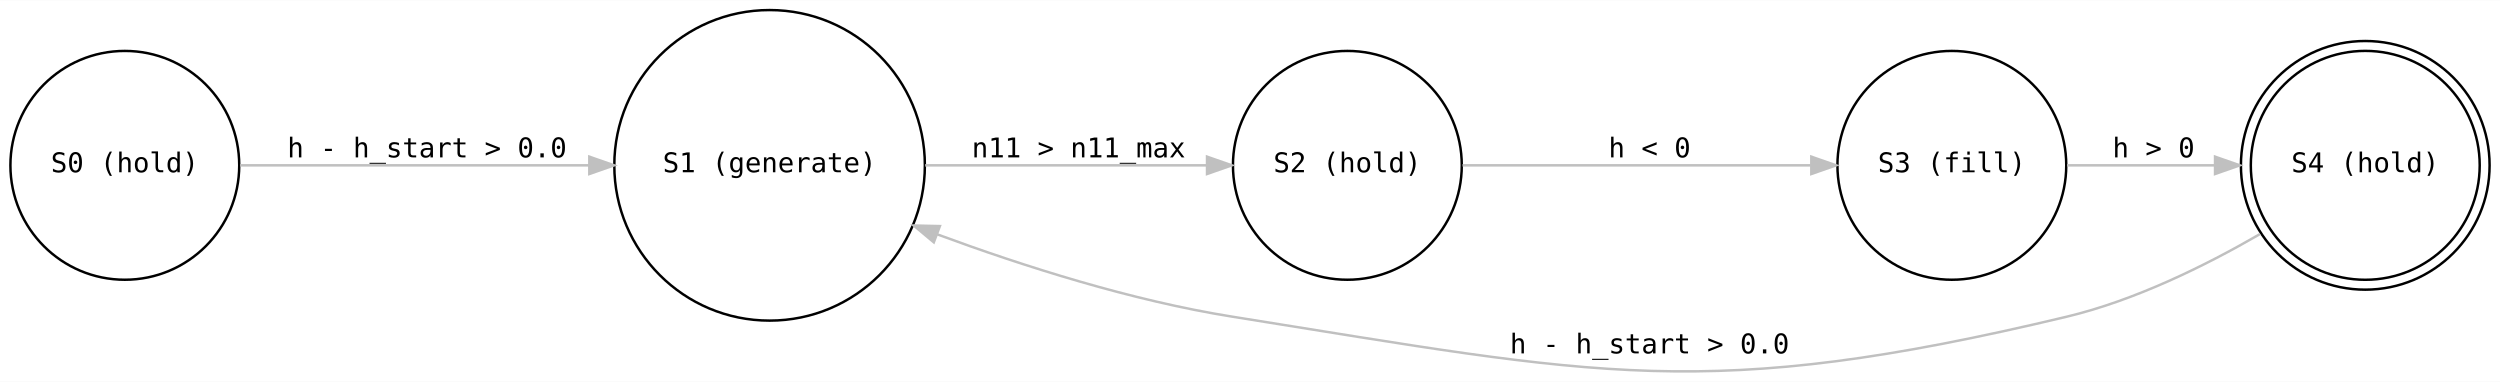
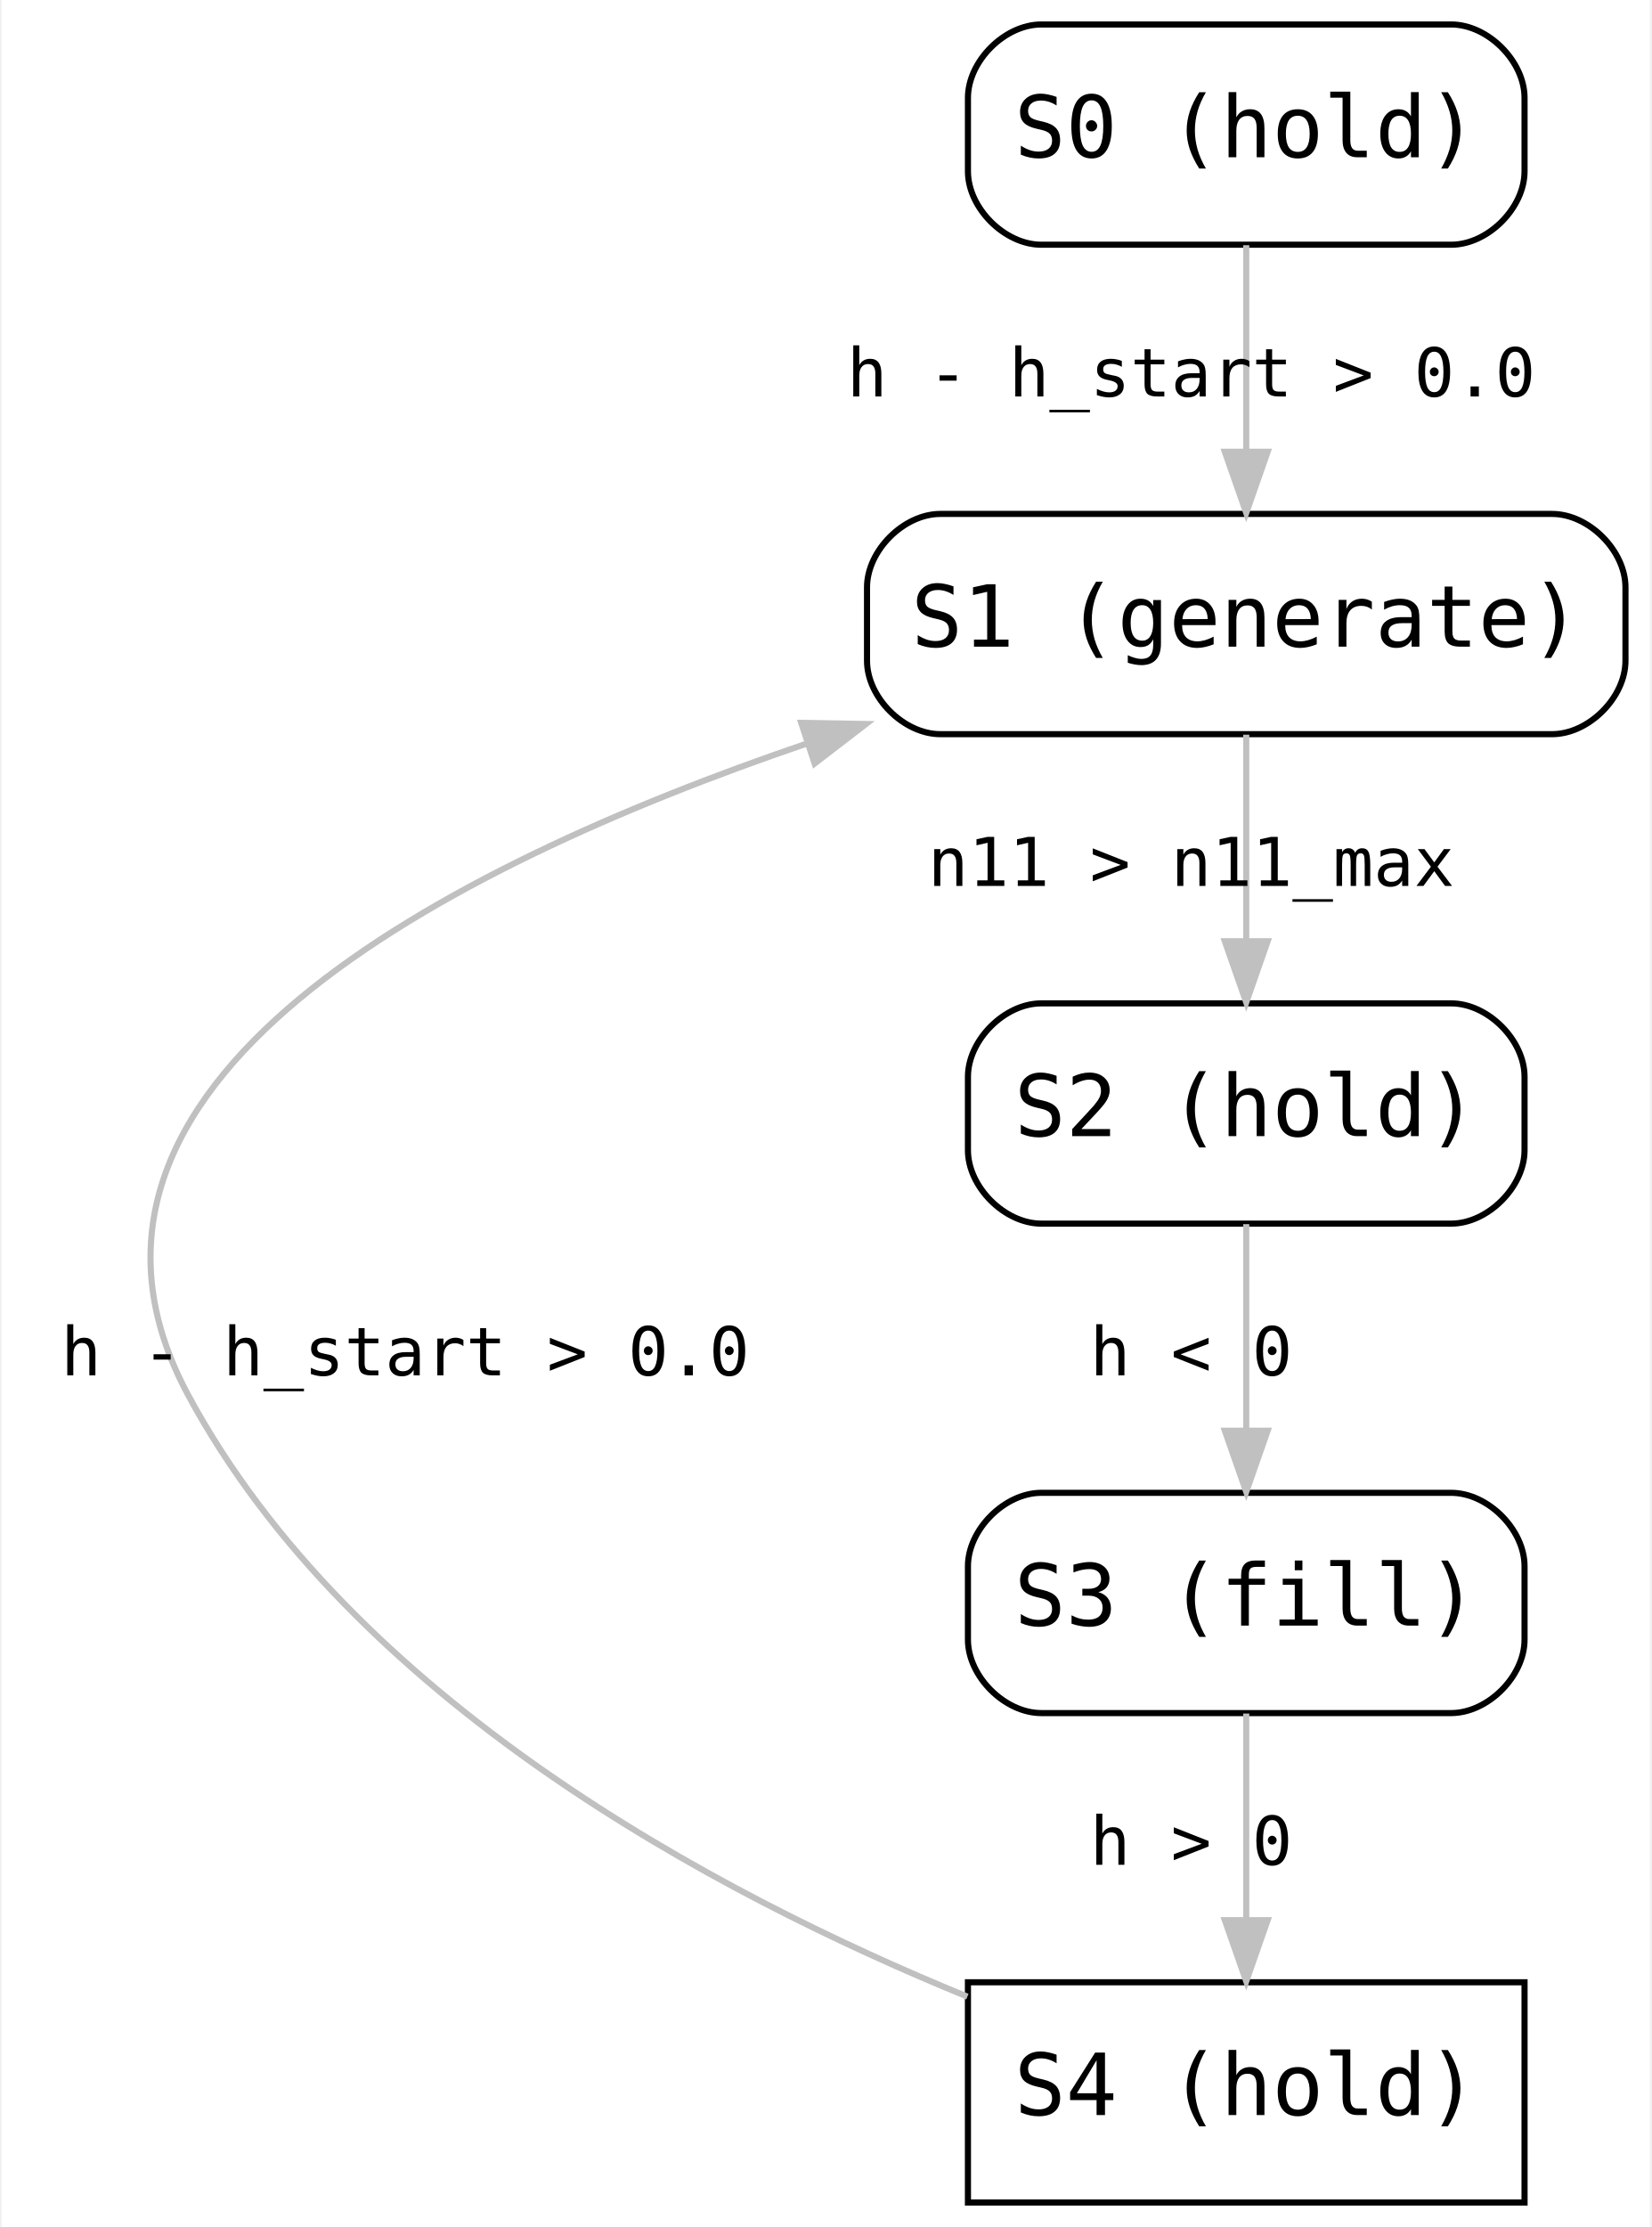
- <svg xmlns="http://www.w3.org/2000/svg" width="1008pt" height="154pt" viewBox="0.00 0.00 1007.50 153.74">
-   <g id="graph0" class="graph" transform="scale(1 1) rotate(0) translate(4 149.7357)">
-     <polygon fill="#ffffff" stroke="transparent" points="-4,4 -4,-149.736 1003.502,-149.736 1003.502,4 -4,4" />
+ <svg xmlns="http://www.w3.org/2000/svg" width="270pt" height="364pt" viewBox="0.00 0.00 269.50 364.00">
+   <g id="graph0" class="graph" transform="scale(1 1) rotate(0) translate(4 360)">
+     <polygon fill="#ffffff" stroke="transparent" points="-4,4 -4,-360 265.5,-360 265.5,4 -4,4" />
    <g id="node1" class="node">
-       <ellipse fill="none" stroke="#000000" cx="46.303" cy="-83.197" rx="46.107" ry="46.107" />
-       <text text-anchor="middle" x="46.303" y="-80.397" font-family="monospace" font-size="11.00" fill="#000000">S0 (hold)</text>
+       <path fill="none" stroke="#000000" d="M233,-356C233,-356 166,-356 166,-356 160,-356 154,-350 154,-344 154,-344 154,-332 154,-332 154,-326 160,-320 166,-320 166,-320 233,-320 233,-320 239,-320 245,-326 245,-332 245,-332 245,-344 245,-344 245,-350 239,-356 233,-356" />
+       <text text-anchor="middle" x="199.5" y="-334.3" font-family="monospace" font-size="14.00" fill="#000000">S0 (hold)</text>
    </g>
    <g id="node2" class="node">
-       <ellipse fill="none" stroke="#000000" cx="306.145" cy="-83.197" rx="62.578" ry="62.578" />
-       <text text-anchor="middle" x="306.145" y="-80.397" font-family="monospace" font-size="11.00" fill="#000000">S1 (generate)</text>
+       <path fill="none" stroke="#000000" d="M249.5,-276C249.5,-276 149.5,-276 149.5,-276 143.5,-276 137.5,-270 137.5,-264 137.5,-264 137.5,-252 137.5,-252 137.5,-246 143.5,-240 149.5,-240 149.5,-240 249.5,-240 249.5,-240 255.5,-240 261.5,-246 261.5,-252 261.5,-252 261.5,-264 261.5,-264 261.5,-270 255.5,-276 249.5,-276" />
+       <text text-anchor="middle" x="199.5" y="-254.3" font-family="monospace" font-size="14.00" fill="#000000">S1 (generate)</text>
    </g>
    <g id="edge1" class="edge">
-       <path fill="none" stroke="#c0c0c0" d="M92.758,-83.197C131.843,-83.197 188.405,-83.197 233.476,-83.197" />
-       <polygon fill="#c0c0c0" stroke="#c0c0c0" points="233.493,-86.697 243.493,-83.197 233.493,-79.697 233.493,-86.697" />
-       <text text-anchor="middle" x="168.106" y="-86.397" font-family="monospace" font-size="11.00" fill="#000000">h - h_start &gt; 0.0</text>
+       <path fill="none" stroke="#c0c0c0" d="M199.5,-319.919C199.5,-310.01 199.5,-297.504 199.5,-286.33" />
+       <polygon fill="#c0c0c0" stroke="#c0c0c0" points="203,-286.153 199.5,-276.153 196,-286.153 203,-286.153" />
+       <text text-anchor="middle" x="190.5" y="-295.2" font-family="monospace" font-size="11.00" fill="#000000">h - h_start &gt; 0.0</text>
    </g>
    <g id="node3" class="node">
-       <ellipse fill="none" stroke="#000000" cx="538.987" cy="-83.197" rx="46.107" ry="46.107" />
-       <text text-anchor="middle" x="538.987" y="-80.397" font-family="monospace" font-size="11.00" fill="#000000">S2 (hold)</text>
+       <path fill="none" stroke="#000000" d="M233,-196C233,-196 166,-196 166,-196 160,-196 154,-190 154,-184 154,-184 154,-172 154,-172 154,-166 160,-160 166,-160 166,-160 233,-160 233,-160 239,-160 245,-166 245,-172 245,-172 245,-184 245,-184 245,-190 239,-196 233,-196" />
+       <text text-anchor="middle" x="199.5" y="-174.3" font-family="monospace" font-size="14.00" fill="#000000">S2 (hold)</text>
    </g>
    <g id="edge2" class="edge">
-       <path fill="none" stroke="#c0c0c0" d="M368.849,-83.197C404.127,-83.197 447.833,-83.197 482.113,-83.197" />
-       <polygon fill="#c0c0c0" stroke="#c0c0c0" points="482.43,-86.697 492.43,-83.197 482.429,-79.697 482.43,-86.697" />
-       <text text-anchor="middle" x="430.684" y="-86.397" font-family="monospace" font-size="11.00" fill="#000000">n11 &gt; n11_max</text>
+       <path fill="none" stroke="#c0c0c0" d="M199.5,-239.919C199.5,-230.01 199.5,-217.504 199.5,-206.33" />
+       <polygon fill="#c0c0c0" stroke="#c0c0c0" points="203,-206.153 199.5,-196.153 196,-206.153 203,-206.153" />
+       <text text-anchor="middle" x="190.5" y="-215.2" font-family="monospace" font-size="11.00" fill="#000000">n11 &gt; n11_max</text>
    </g>
    <g id="node4" class="node">
-       <ellipse fill="none" stroke="#000000" cx="782.593" cy="-83.197" rx="46.107" ry="46.107" />
-       <text text-anchor="middle" x="782.593" y="-80.397" font-family="monospace" font-size="11.00" fill="#000000">S3 (fill)</text>
+       <path fill="none" stroke="#000000" d="M233,-116C233,-116 166,-116 166,-116 160,-116 154,-110 154,-104 154,-104 154,-92 154,-92 154,-86 160,-80 166,-80 166,-80 233,-80 233,-80 239,-80 245,-86 245,-92 245,-92 245,-104 245,-104 245,-110 239,-116 233,-116" />
+       <text text-anchor="middle" x="199.5" y="-94.3" font-family="monospace" font-size="14.00" fill="#000000">S3 (fill)</text>
    </g>
    <g id="edge3" class="edge">
-       <path fill="none" stroke="#c0c0c0" d="M585.381,-83.197C625.298,-83.197 683.03,-83.197 725.723,-83.197" />
-       <polygon fill="#c0c0c0" stroke="#c0c0c0" points="725.958,-86.697 735.958,-83.197 725.958,-79.697 725.958,-86.697" />
-       <text text-anchor="middle" x="660.79" y="-86.397" font-family="monospace" font-size="11.00" fill="#000000">h &lt; 0</text>
+       <path fill="none" stroke="#c0c0c0" d="M199.5,-159.919C199.5,-150.01 199.5,-137.504 199.5,-126.33" />
+       <polygon fill="#c0c0c0" stroke="#c0c0c0" points="203,-126.153 199.5,-116.153 196,-126.153 203,-126.153" />
+       <text text-anchor="middle" x="190.5" y="-135.2" font-family="monospace" font-size="11.00" fill="#000000">h &lt; 0</text>
    </g>
    <g id="node5" class="node">
-       <ellipse fill="none" stroke="#000000" cx="949.199" cy="-83.197" rx="46.122" ry="46.122" />
-       <ellipse fill="none" stroke="#000000" cx="949.199" cy="-83.197" rx="50.107" ry="50.107" />
-       <text text-anchor="middle" x="949.199" y="-80.397" font-family="monospace" font-size="11.00" fill="#000000">S4 (hold)</text>
+       <polygon fill="none" stroke="#000000" points="245,-36 154,-36 154,0 245,0 245,-36" />
+       <text text-anchor="middle" x="199.5" y="-14.3" font-family="monospace" font-size="14.00" fill="#000000">S4 (hold)</text>
    </g>
    <g id="edge4" class="edge">
-       <path fill="none" stroke="#c0c0c0" d="M829.002,-83.197C847.451,-83.197 868.924,-83.197 888.575,-83.197" />
-       <polygon fill="#c0c0c0" stroke="#c0c0c0" points="888.659,-86.697 898.659,-83.197 888.659,-79.697 888.659,-86.697" />
-       <text text-anchor="middle" x="863.896" y="-86.397" font-family="monospace" font-size="11.00" fill="#000000">h &gt; 0</text>
+       <path fill="none" stroke="#c0c0c0" d="M199.5,-79.919C199.5,-70.01 199.5,-57.504 199.5,-46.33" />
+       <polygon fill="#c0c0c0" stroke="#c0c0c0" points="203,-46.153 199.5,-36.153 196,-46.153 203,-46.153" />
+       <text text-anchor="middle" x="190.5" y="-55.2" font-family="monospace" font-size="11.00" fill="#000000">h &gt; 0</text>
    </g>
    <g id="edge5" class="edge">
-       <path fill="none" stroke="#c0c0c0" d="M906.833,-55.533C884.604,-42.657 856.341,-28.757 828.896,-22.197 683.563,12.544 640.25,1.318 492.684,-22.197 452.239,-28.642 408.651,-42.482 373.787,-55.353" />
-       <polygon fill="#c0c0c0" stroke="#c0c0c0" points="372.329,-52.161 364.195,-58.95 374.787,-58.716 372.329,-52.161" />
-       <text text-anchor="middle" x="660.79" y="-7.397" font-family="monospace" font-size="11.00" fill="#000000">h - h_start &gt; 0.0</text>
+       <path fill="none" stroke="#c0c0c0" d="M153.908,-33.654C112.28,-50.669 53.28,-82.282 26.5,-132 -.873,-182.82 68.684,-218.361 127.61,-238.452" />
+       <polygon fill="#c0c0c0" stroke="#c0c0c0" points="126.741,-241.851 137.334,-241.664 128.936,-235.204 126.741,-241.851" />
+       <text text-anchor="middle" x="62" y="-135.2" font-family="monospace" font-size="11.00" fill="#000000">h - h_start &gt; 0.0</text>
    </g>
  </g>
</svg>
